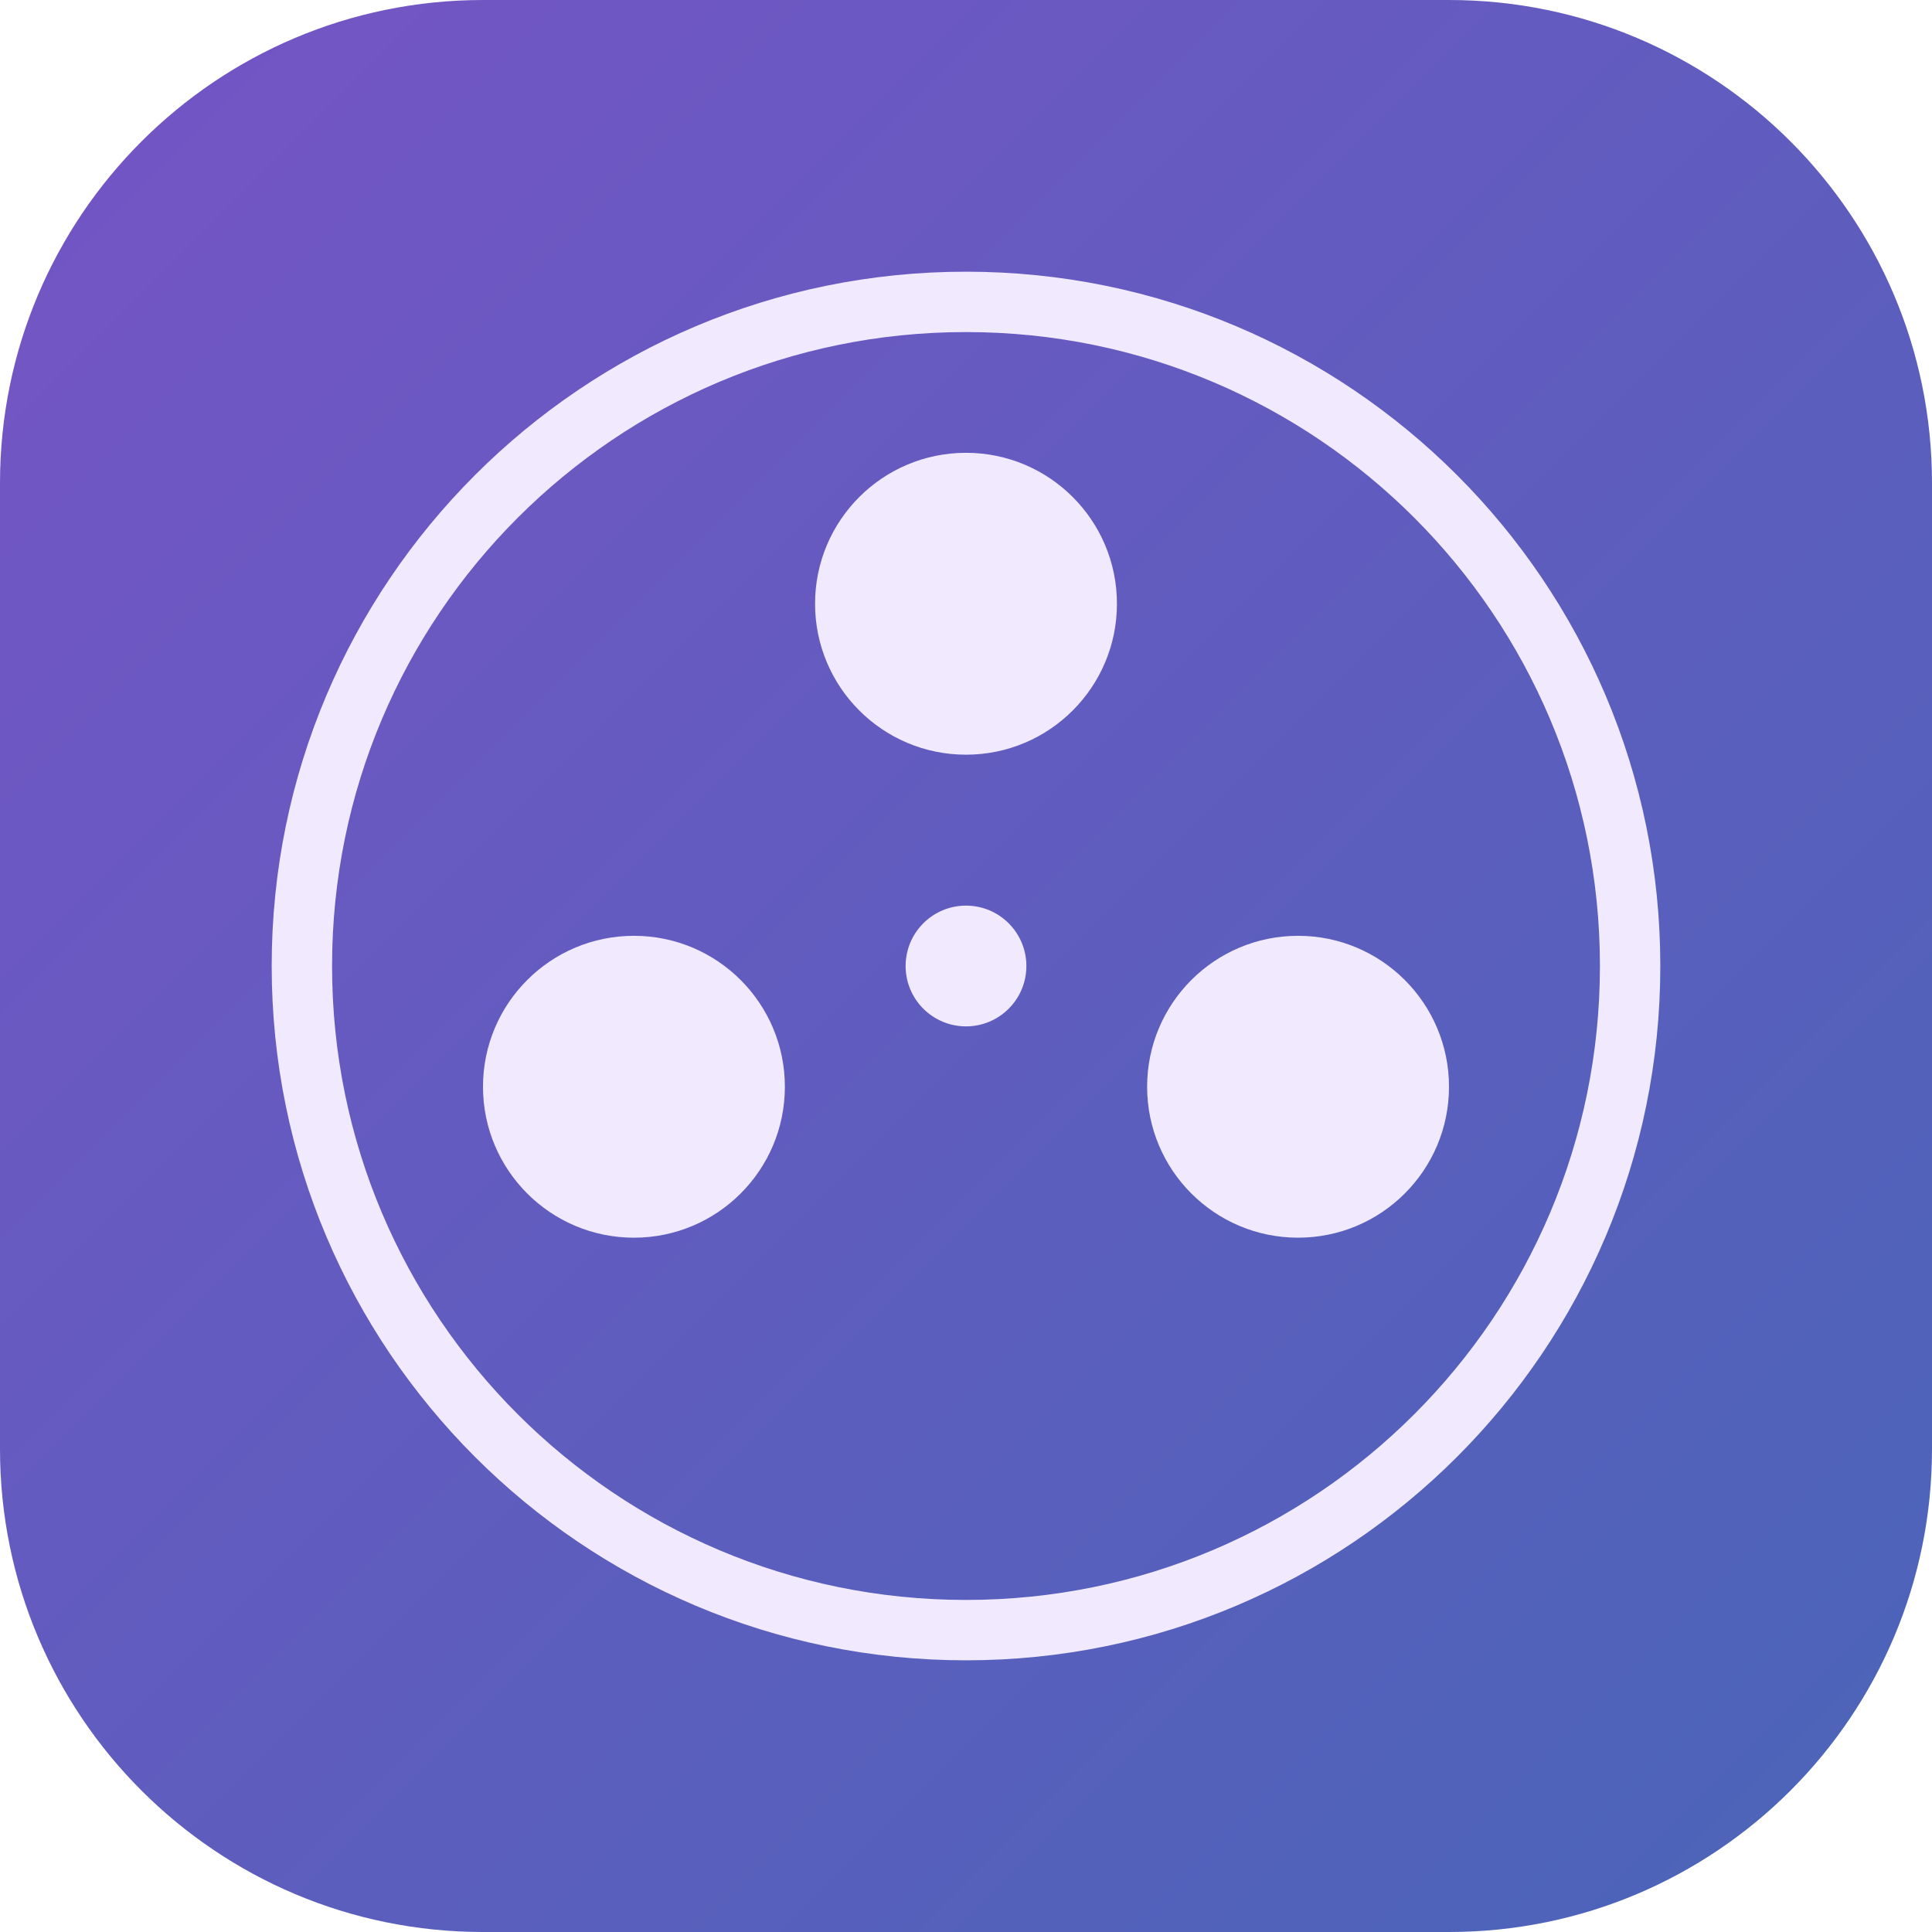
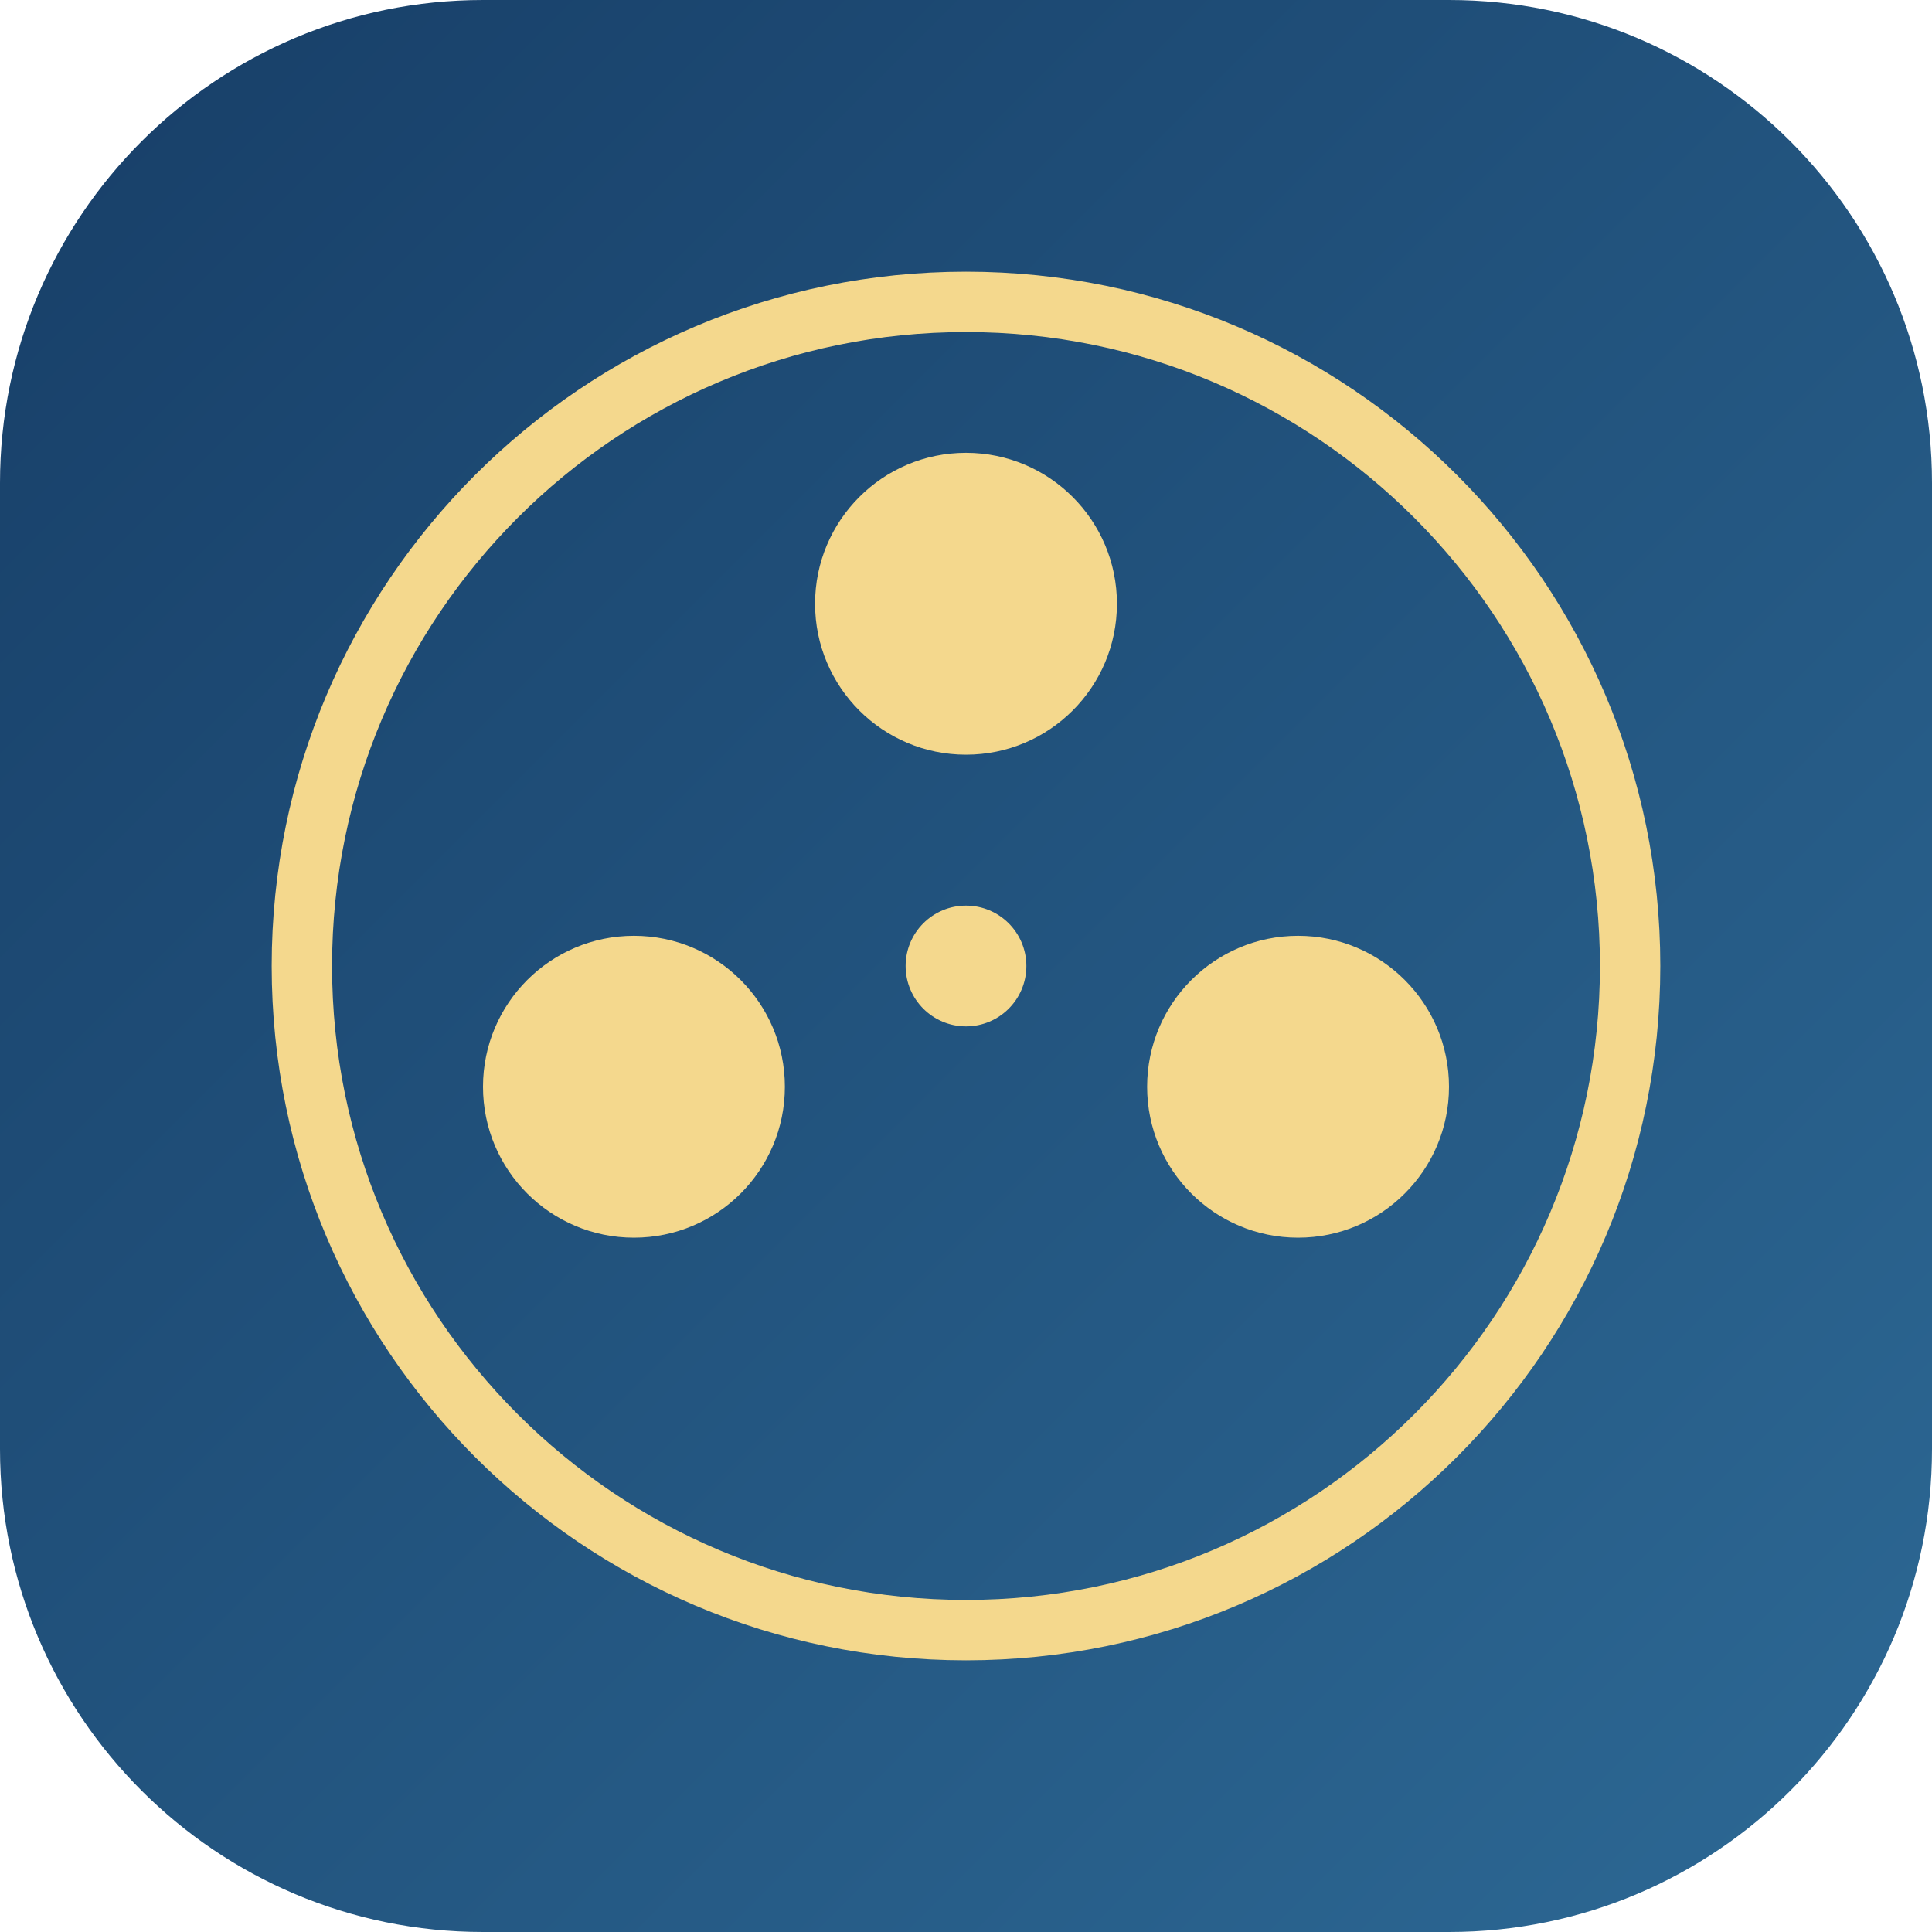
<svg xmlns="http://www.w3.org/2000/svg" viewBox="0 0 64 64">
  <defs>
-     <linearGradient id="twilight" x2="1" y2="1">
-       <stop stop-color="#7654c5" />
-       <stop offset="1" stop-color="#4965b8" />
+     <linearGradient id="studio" x2="1" y2="1">
+       <stop stop-color="#173e67" />
+       <stop offset="1" stop-color="#2d6995" />
    </linearGradient>
  </defs>
-   <rect width="64" height="64" rx="16" fill="url(#twilight)" />
-   <circle cx="32" cy="32" r="22" fill="none" stroke="#f1eaff" stroke-width="2" />
-   <g fill="#f1eaff">
+   <rect width="64" height="64" rx="16" fill="url(#studio)" />
+   <circle cx="32" cy="32" r="22" fill="none" stroke="#f4d88d" stroke-width="2" />
+   <g fill="#f4d88d">
    <circle cx="32" cy="20" r="5" />
    <circle cx="21" cy="36" r="5" />
    <circle cx="43" cy="36" r="5" />
    <circle cx="32" cy="32" r="2" />
  </g>
</svg>
